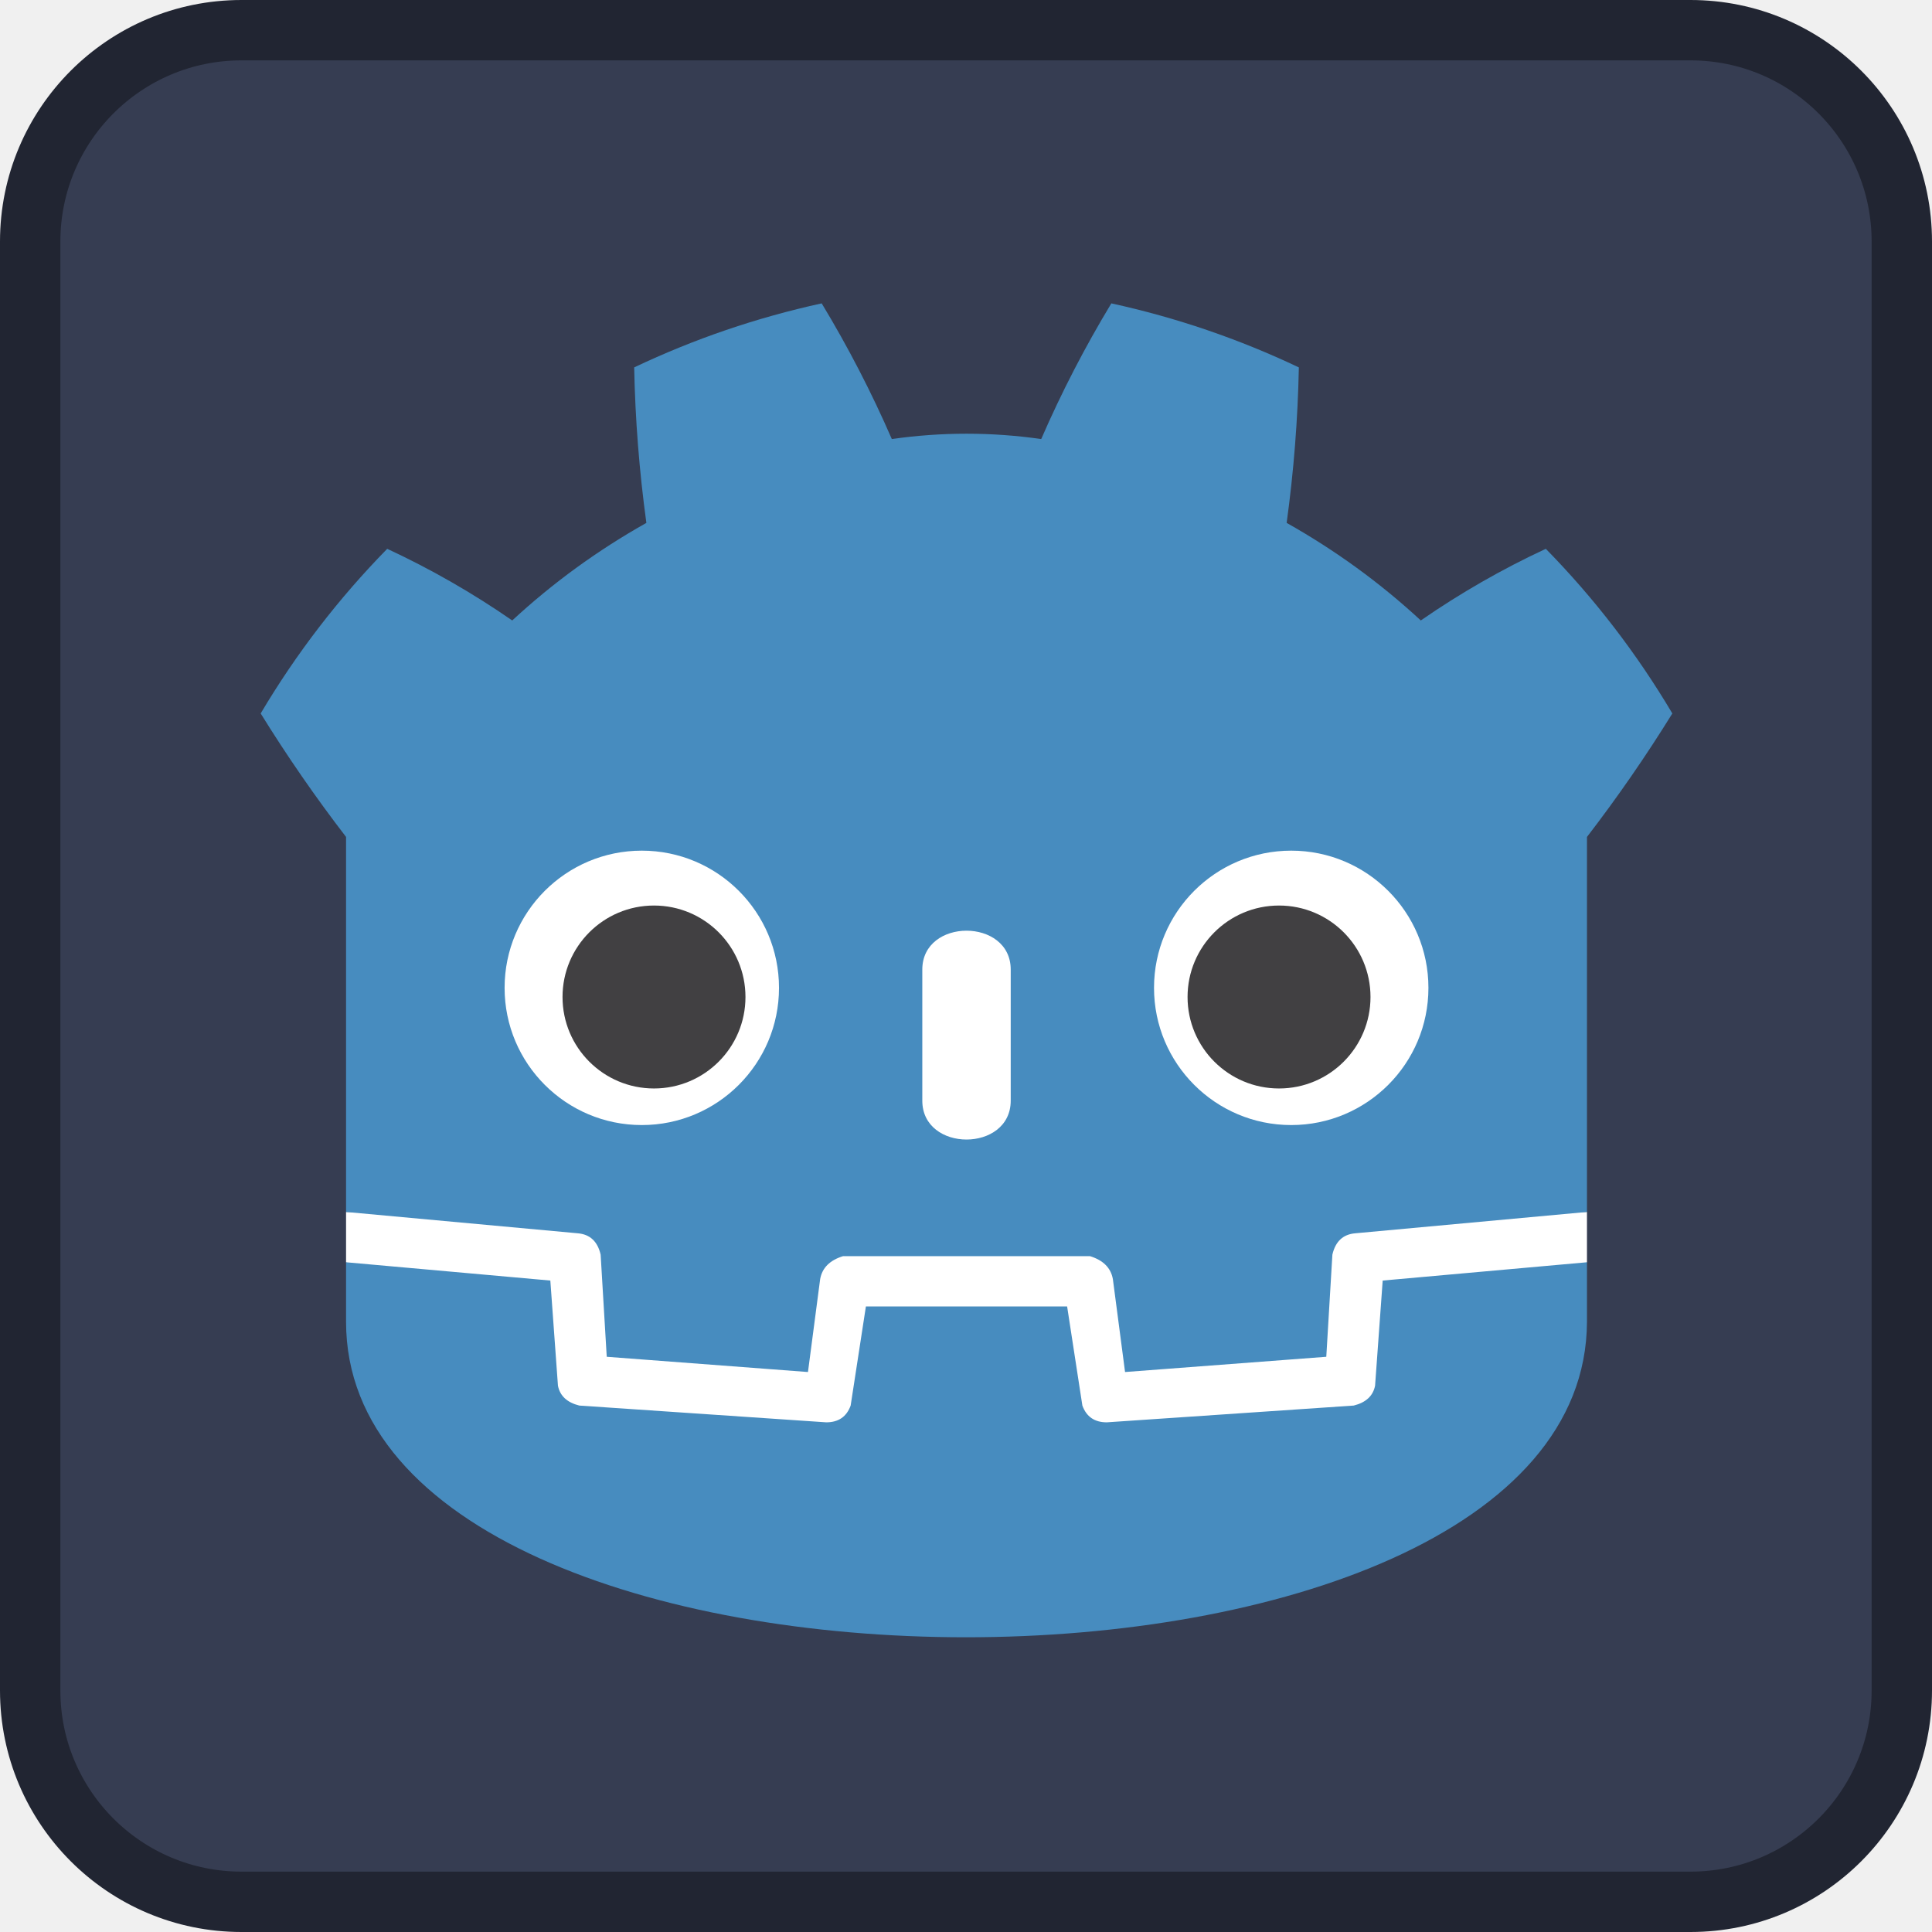
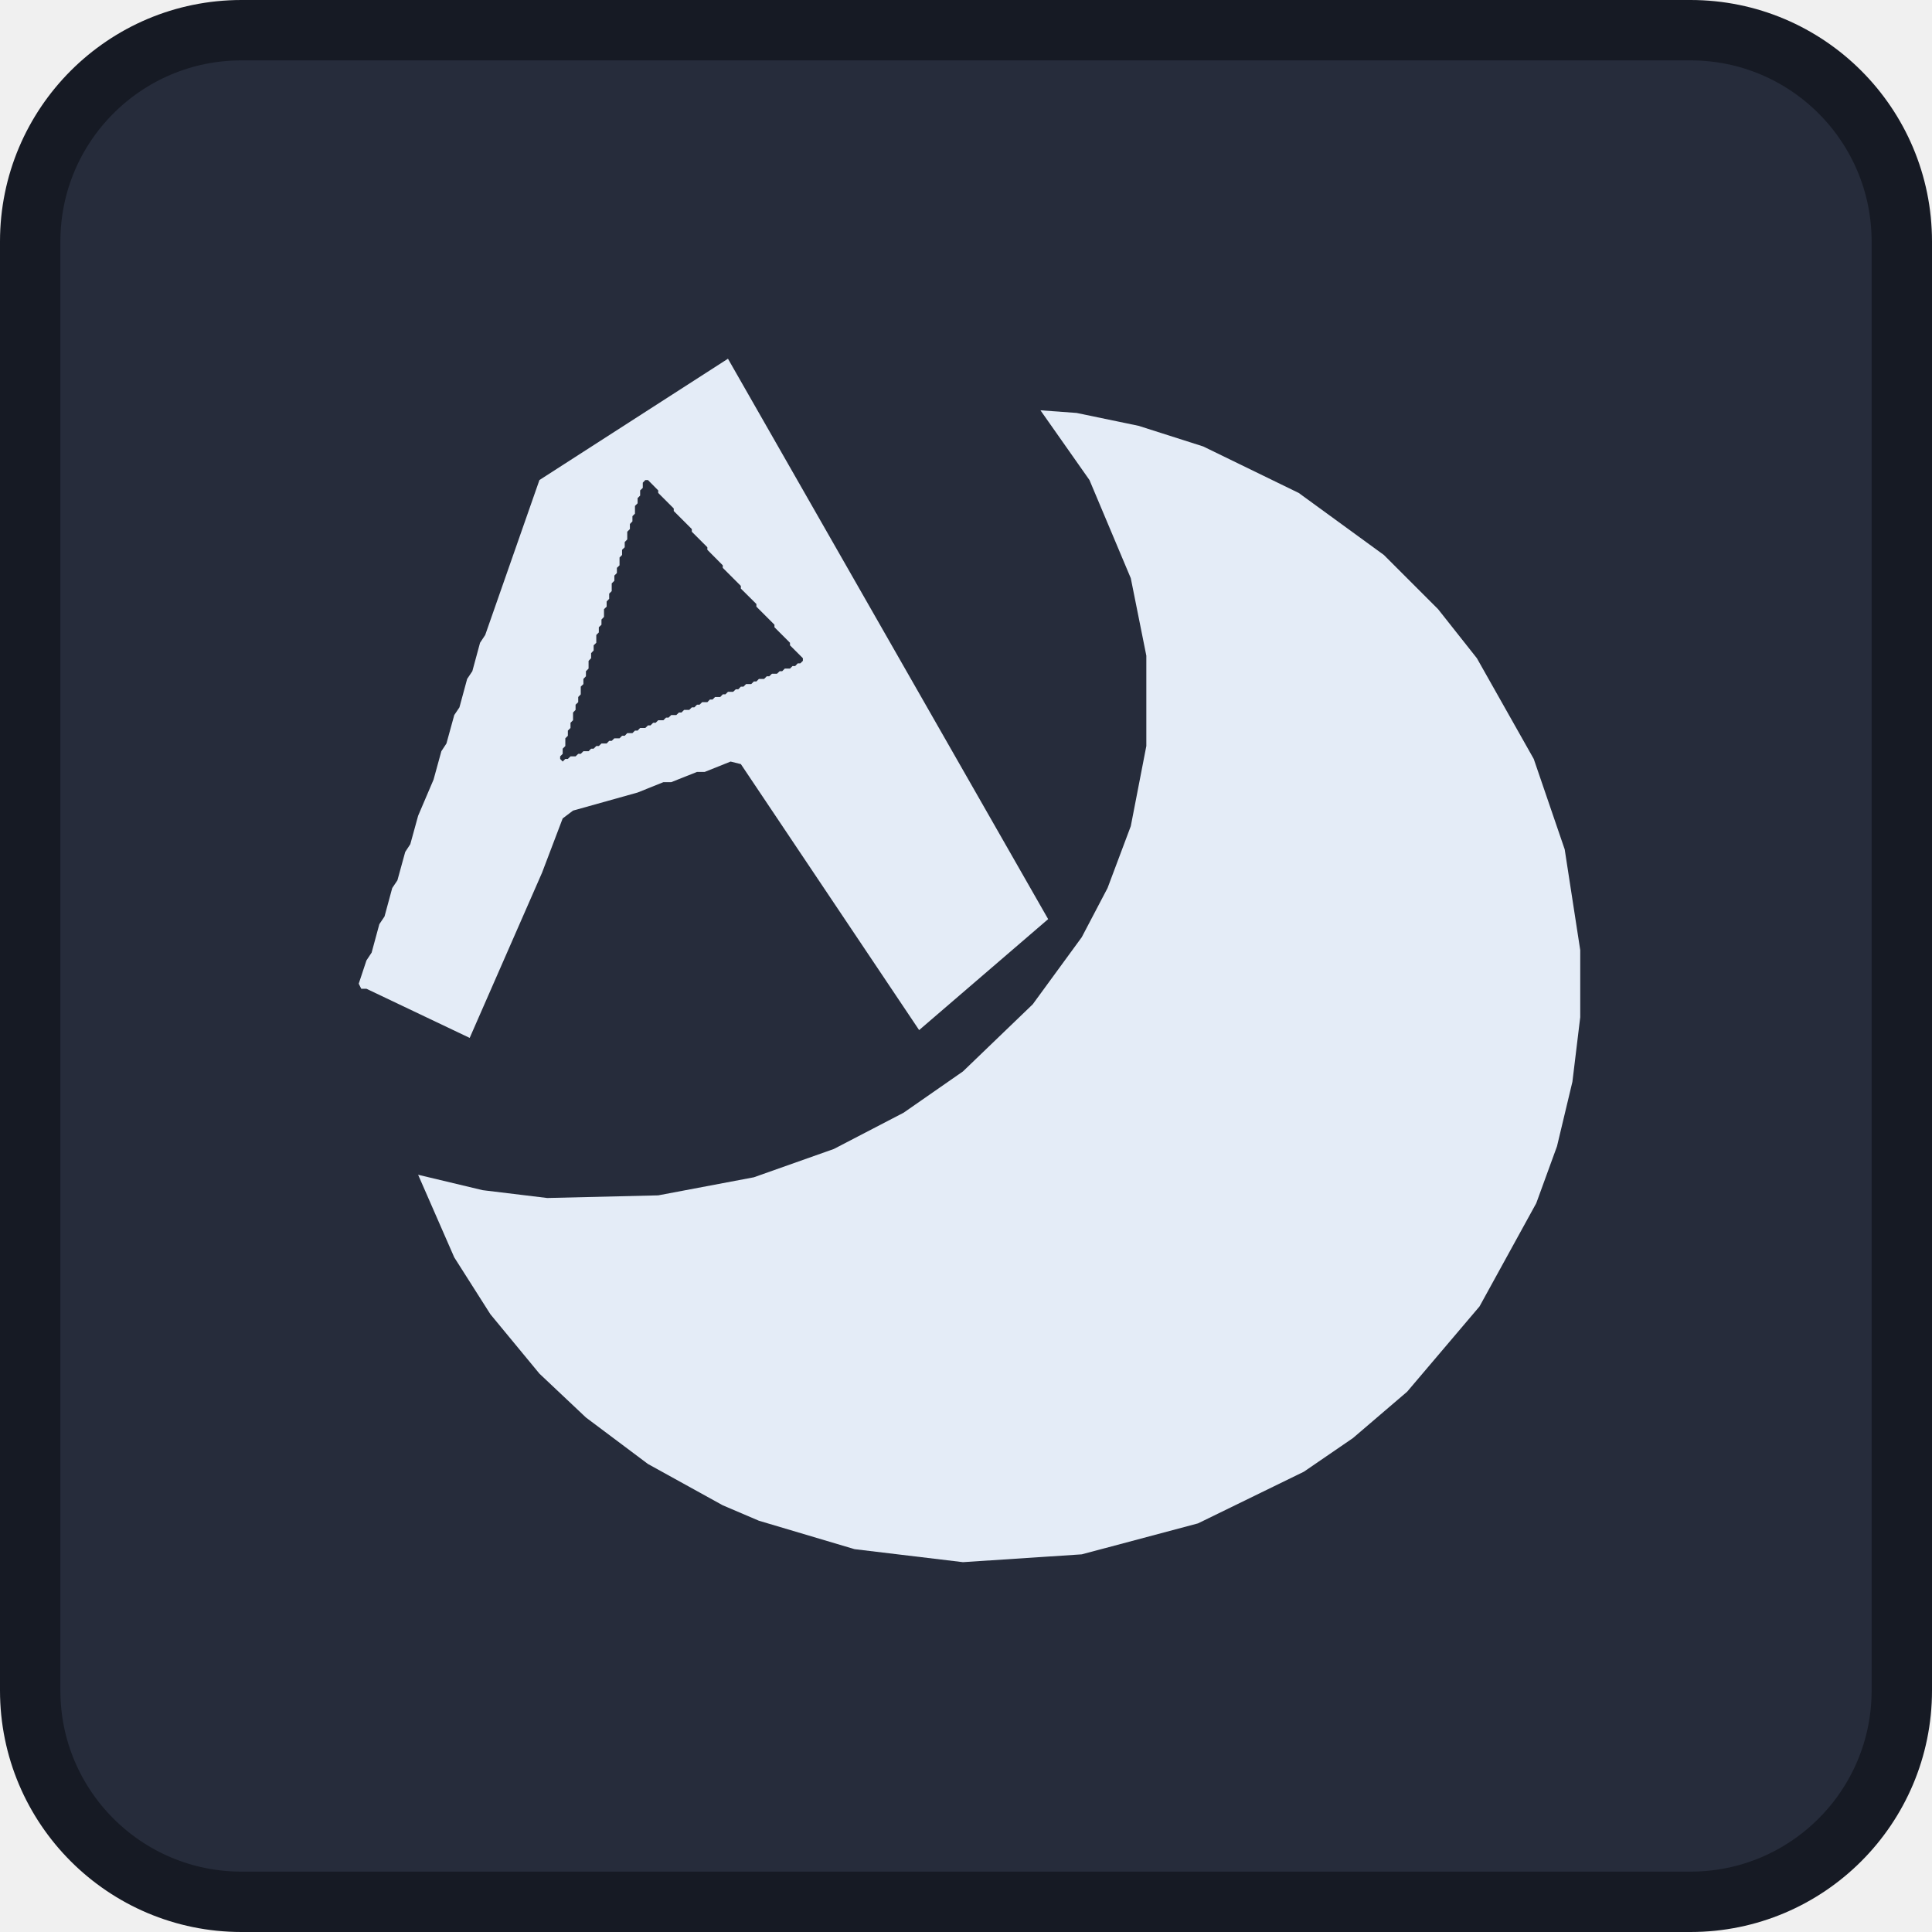
<svg xmlns="http://www.w3.org/2000/svg" width="128" height="128">
-   <rect width="124" height="124" x="2" y="2" fill="#363d52" stroke="#212532" stroke-width="4" rx="14" />
-   <g fill="#fff" transform="translate(12.322 12.322)scale(.101)">
-     <path d="M105 673v33q407 354 814 0v-33z" />
-     <path fill="#478cbf" d="m105 673 152 14q12 1 15 14l4 67 132 10 8-61q2-11 15-15h162q13 4 15 15l8 61 132-10 4-67q3-13 15-14l152-14V427q30-39 56-81-35-59-83-108-43 20-82 47-40-37-88-64 7-51 8-102-59-28-123-42-26 43-46 89-49-7-98 0-20-46-46-89-64 14-123 42 1 51 8 102-48 27-88 64-39-27-82-47-48 49-83 108 26 42 56 81zm0 33v39c0 276 813 276 814 0v-39l-134 12-5 69q-2 10-14 13l-162 11q-12 0-16-11l-10-65H446l-10 65q-4 11-16 11l-162-11q-12-3-14-13l-5-69z" />
-     <path d="M483 600c0 34 58 34 58 0v-86c0-34-58-34-58 0z" />
-     <circle cx="725" cy="526" r="90" />
-     <circle cx="299" cy="526" r="90" />
-   </g>
-   <g fill="#414042" transform="translate(12.322 12.322)scale(.101)">
-     <circle cx="307" cy="532" r="60" />
-     <circle cx="717" cy="532" r="60" />
-   </g>
+   <rect width="124" height="124" x="2" y="2" fill="#262c3b" stroke="#161a24" stroke-width="4" rx="14" />
+   <path fill="#e4ecf7" fill-rule="evenodd" d="M70.31 10.08L67.03 9.84L71.48 16.17L75.23 25.08L76.64 32.11L76.64 40.31L75.23 47.58L73.12 53.20L70.78 57.66L66.33 63.75L60.00 69.84L54.61 73.59L48.28 76.88L41.02 79.45L32.34 81.09L22.27 81.33L16.41 80.62L10.55 79.22L13.83 86.72L17.11 91.88L21.56 97.27L25.78 101.25L31.41 105.47L38.20 109.22L41.48 110.62L50.16 113.20L60.00 114.38L70.78 113.67L81.33 110.86L90.94 106.17L95.39 103.12L100.31 98.91L106.88 91.17L112.03 81.80L113.91 76.64L115.31 70.78L116.02 64.92L116.02 58.83L114.61 49.69L111.80 41.48L106.64 32.34L103.12 27.89L98.20 22.97L90.47 17.34L81.80 13.12L75.94 11.25ZM38.67 5.16L21.56 16.17L16.64 30.23L16.17 30.94L15.47 33.52L15.00 34.22L14.30 36.80L13.83 37.50L13.12 40.08L12.66 40.78L11.95 43.36L10.55 46.64L9.84 49.22L9.38 49.92L8.67 52.50L8.20 53.20L7.50 55.78L7.03 56.48L6.33 59.06L5.86 59.77L5.16 61.88L5.39 62.34L5.86 62.34L15.23 66.80L21.80 51.80L23.67 46.88L24.61 46.17L30.47 44.53L32.81 43.59L33.52 43.59L35.86 42.66L36.56 42.66L38.91 41.72L39.84 41.95L56.02 66.09L67.73 56.02ZM31.41 16.17L32.34 17.11L32.34 17.34L33.75 18.75L33.75 18.98L35.39 20.62L35.39 20.86L36.80 22.27L36.80 22.50L38.20 23.91L38.20 24.14L39.84 25.78L39.84 26.02L41.25 27.42L41.25 27.66L42.89 29.30L42.89 29.53L44.30 30.94L44.30 31.17L45.47 32.34L45.47 32.58L45.23 32.81L45.00 32.81L44.77 33.05L44.53 33.05L44.30 33.28L43.83 33.28L43.59 33.52L43.36 33.52L43.12 33.75L42.66 33.75L42.42 33.98L42.19 33.98L41.95 34.22L41.48 34.22L41.25 34.45L41.02 34.45L40.78 34.69L40.31 34.69L40.08 34.92L39.84 34.92L39.61 35.16L39.38 35.16L39.14 35.39L38.67 35.39L38.44 35.62L38.20 35.62L37.97 35.86L37.50 35.86L37.27 36.09L37.03 36.09L36.80 36.33L36.33 36.33L36.09 36.56L35.86 36.56L35.62 36.80L35.39 36.80L35.16 37.03L34.69 37.03L34.45 37.27L34.22 37.27L33.98 37.50L33.52 37.50L33.28 37.73L33.05 37.73L32.81 37.97L32.34 37.97L32.11 38.20L31.88 38.20L31.64 38.44L31.41 38.44L31.17 38.67L30.70 38.67L30.47 38.91L30.23 38.91L30.00 39.14L29.53 39.14L29.30 39.38L29.06 39.38L28.83 39.61L28.36 39.61L28.12 39.84L27.89 39.84L27.66 40.08L27.19 40.08L26.95 40.31L26.72 40.31L26.48 40.55L26.25 40.55L26.02 40.78L25.55 40.78L25.31 41.02L25.08 41.02L24.84 41.25L24.38 41.25L24.14 41.48L23.91 41.48L23.67 41.72L23.44 41.48L23.44 41.25L23.67 41.02L23.67 40.55L23.91 40.31L23.91 39.61L24.14 39.38L24.14 38.91L24.38 38.67L24.38 38.20L24.61 37.97L24.61 37.27L24.84 37.03L24.84 36.56L25.08 36.33L25.08 35.86L25.31 35.62L25.31 34.92L25.55 34.69L25.55 34.22L25.78 33.98L25.78 33.52L26.02 33.28L26.02 32.58L26.25 32.34L26.25 31.88L26.48 31.64L26.48 31.17L26.72 30.94L26.72 30.23L26.95 30.00L26.95 29.53L27.19 29.30L27.19 28.83L27.42 28.59L27.42 27.89L27.66 27.66L27.66 27.19L27.89 26.95L27.89 26.48L28.12 26.25L28.12 25.55L28.36 25.31L28.36 24.84L28.59 24.61L28.59 24.14L28.83 23.91L28.83 23.20L29.06 22.97L29.06 22.50L29.30 22.27L29.30 21.80L29.53 21.56L29.53 20.86L29.77 20.62L29.77 20.16L30.00 19.92L30.00 19.45L30.23 19.22L30.23 18.52L30.47 18.28L30.47 17.81L30.70 17.58L30.70 17.11L30.94 16.88L30.94 16.41L31.17 16.17Z" transform="matrix(.73 0 0 .73 20 20)" />
</svg>
